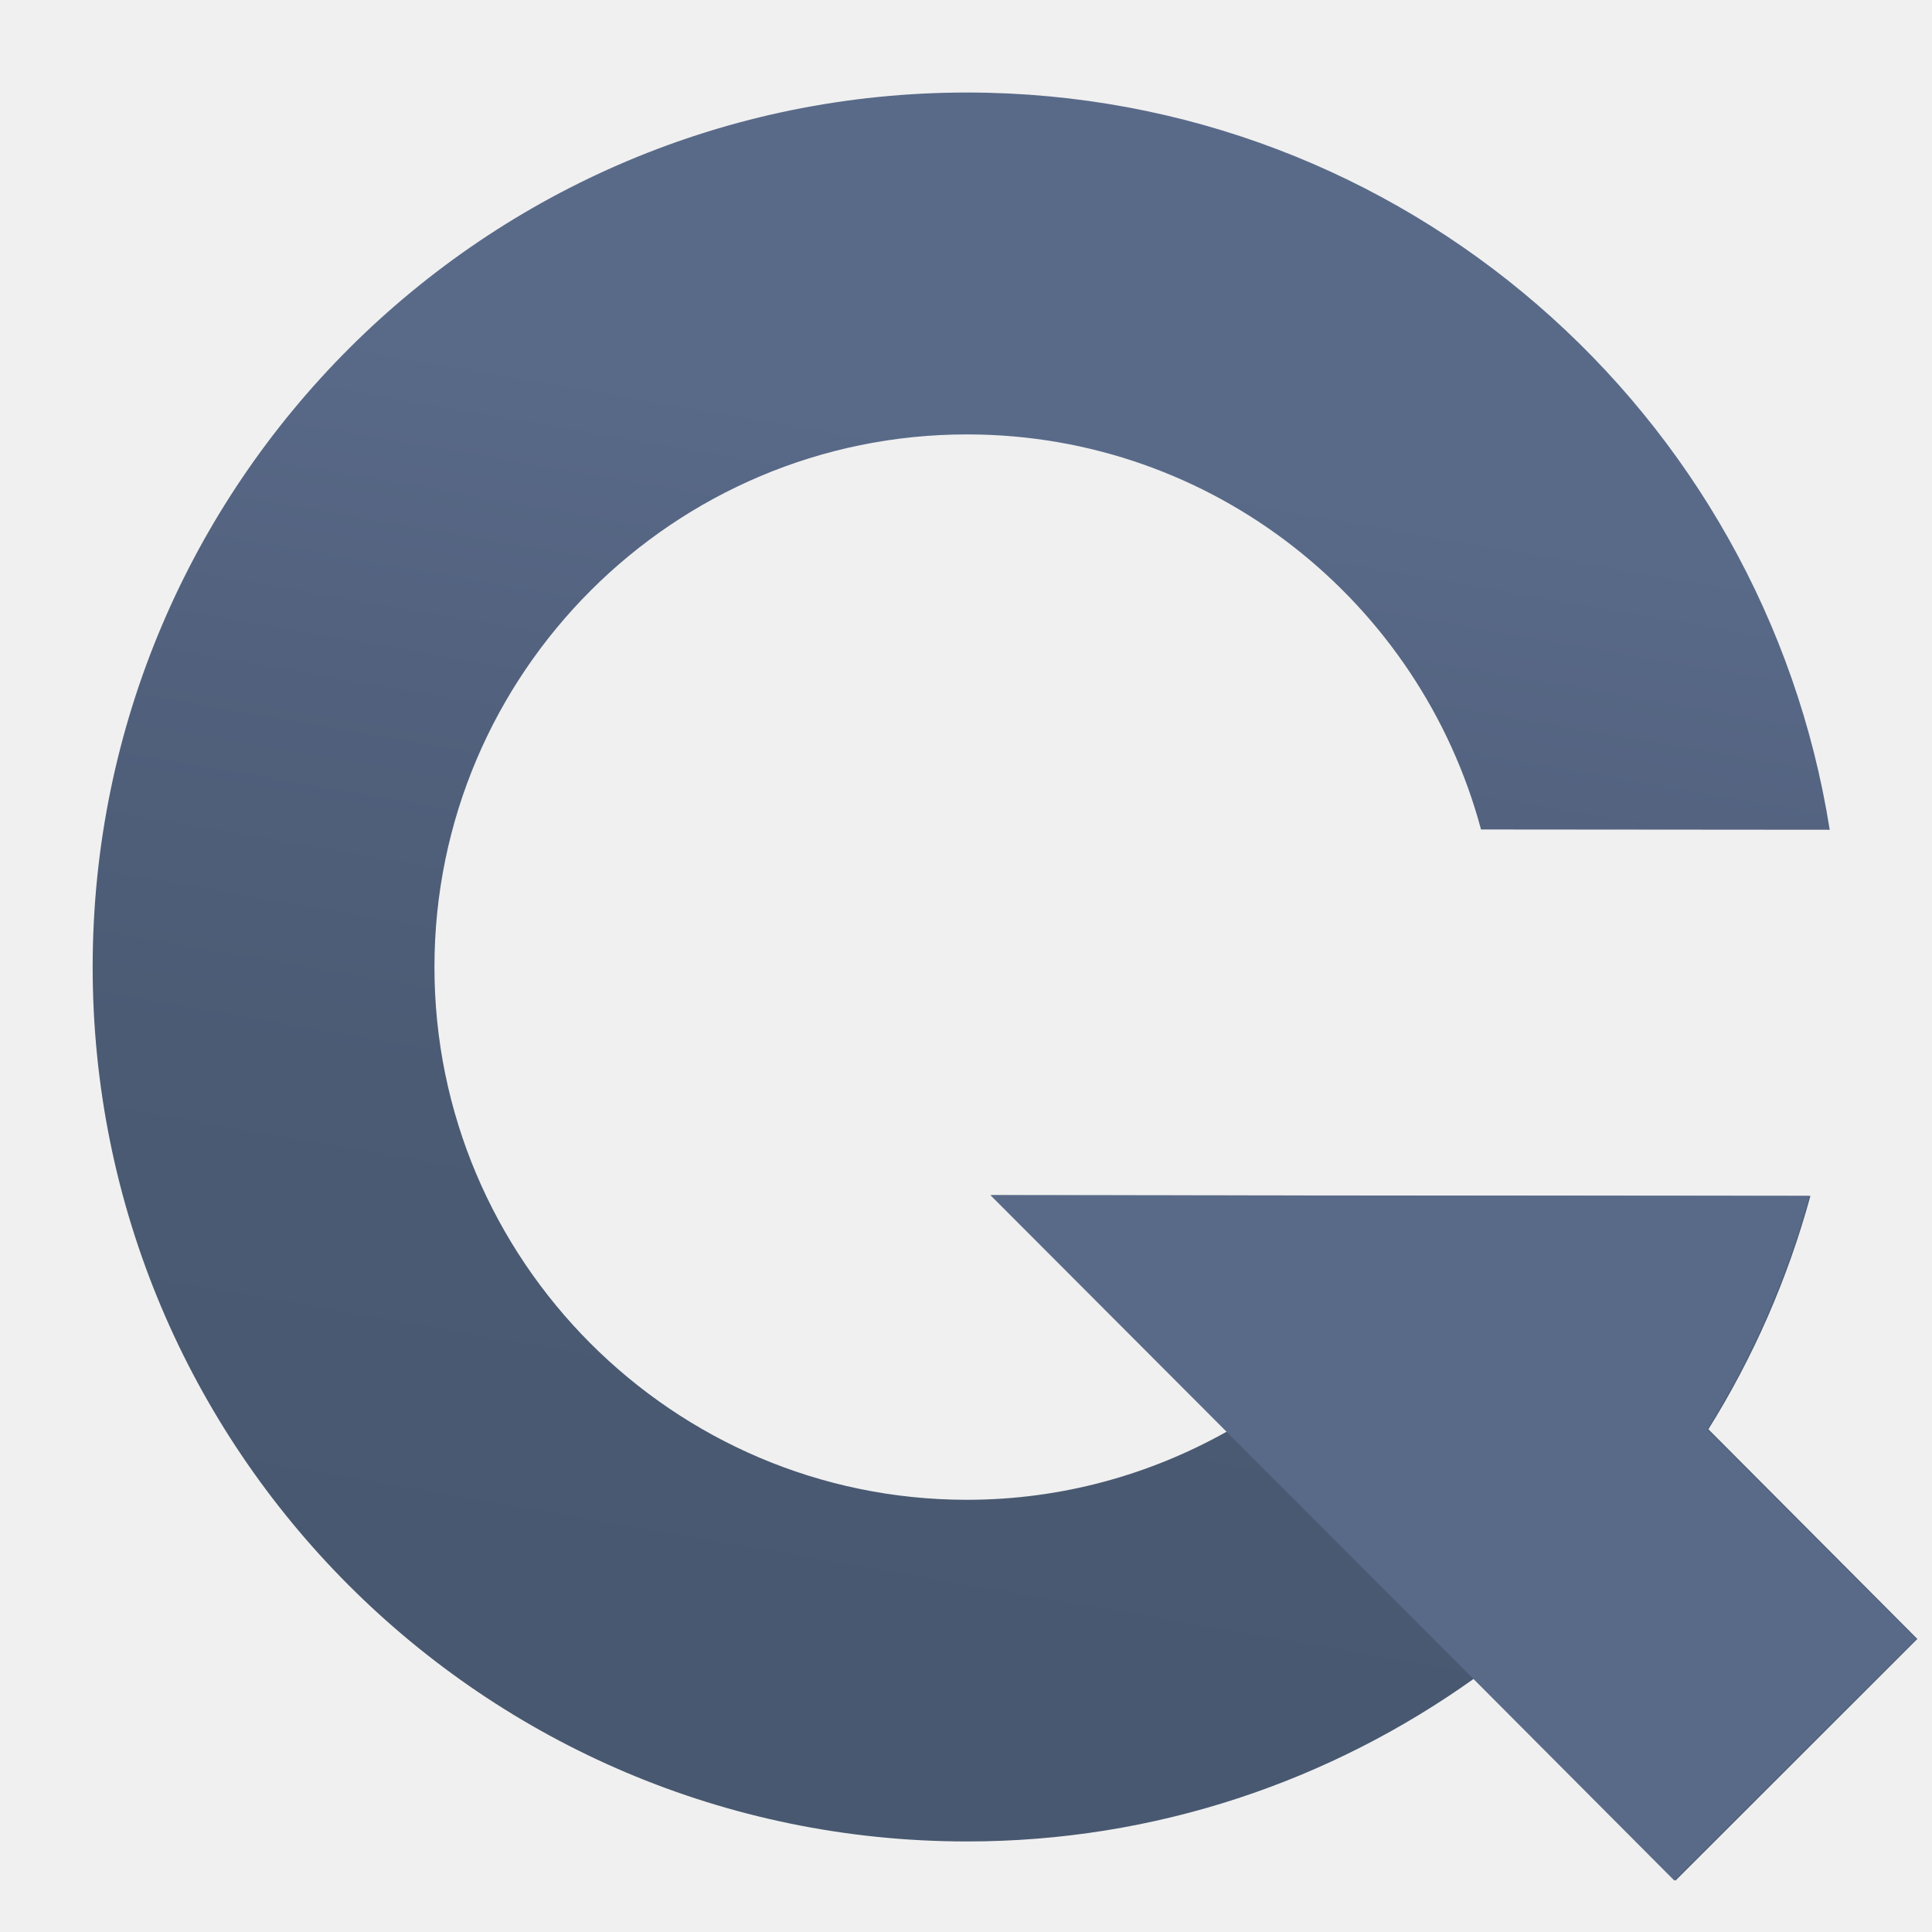
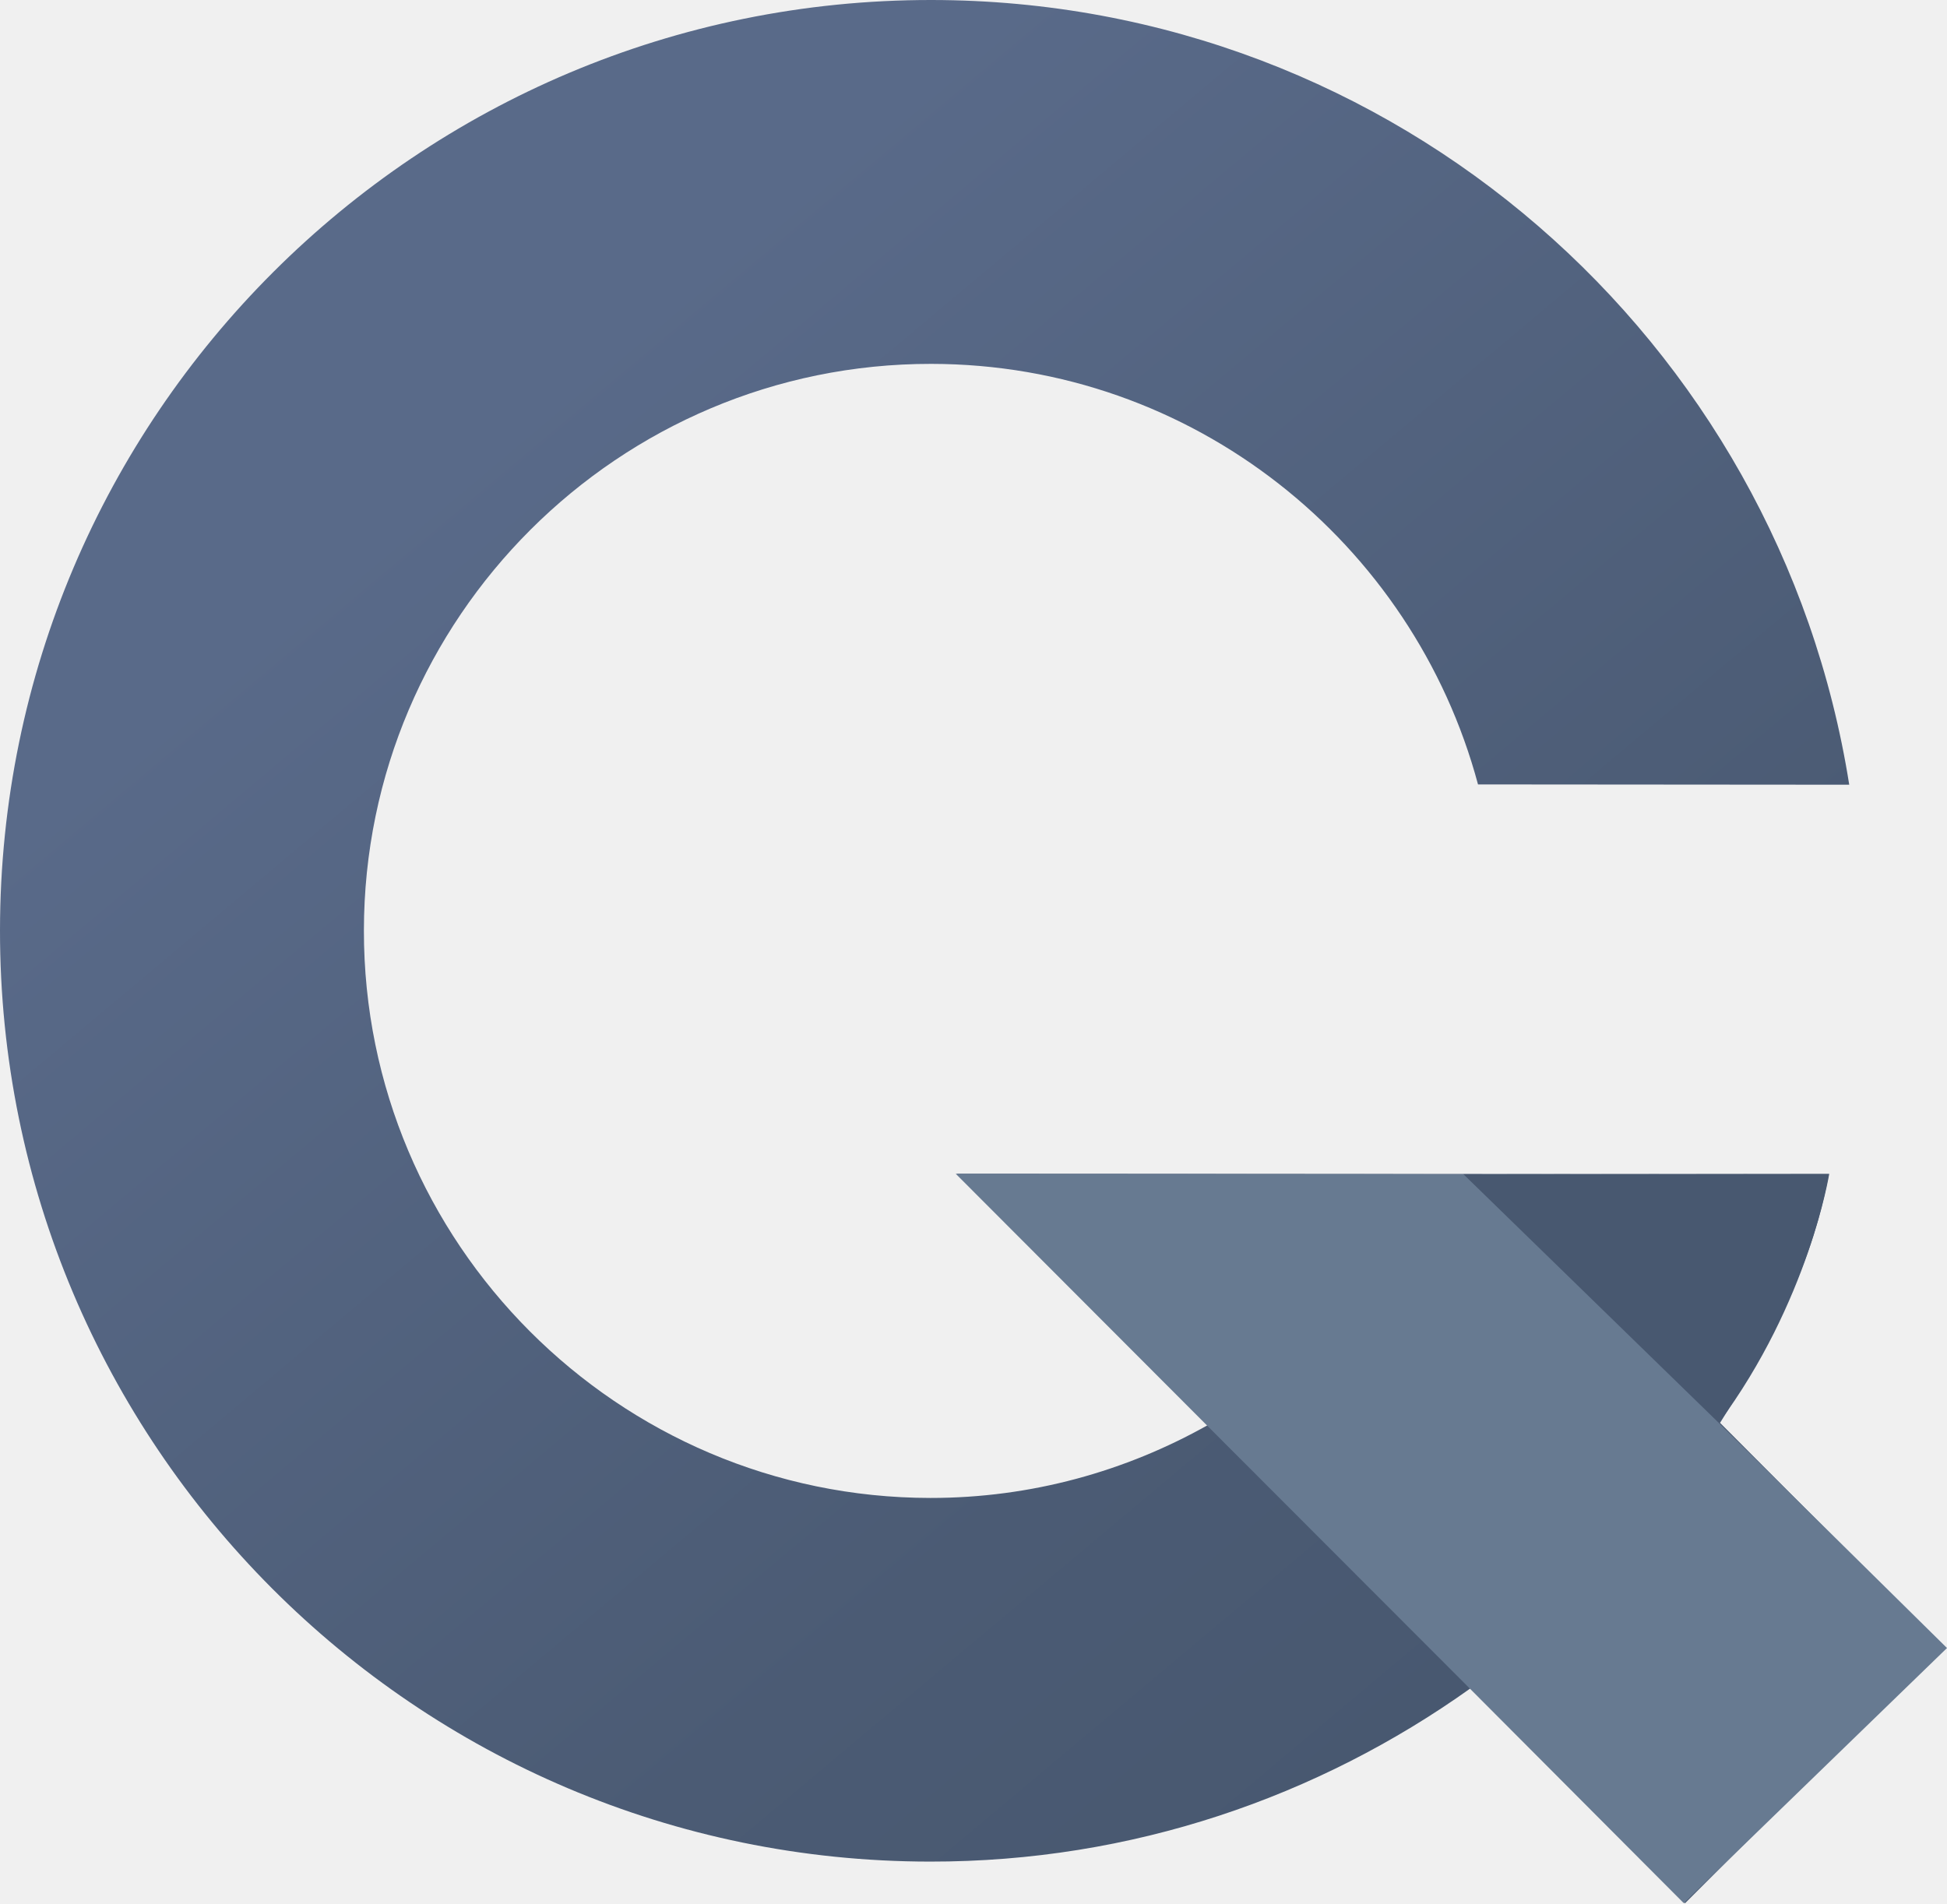
- <svg xmlns="http://www.w3.org/2000/svg" version="1.1" id="Layer_1" x="0px" y="0px" width="54px" height="54px" viewBox="0 0 54 54" enable-background="new 0 0 54 54" xml:space="preserve">
-   <g id="Layer_1_1_" display="none">
-     <linearGradient id="SVGID_1_" gradientUnits="userSpaceOnUse" x1="762.956" y1="603.714" x2="774.296" y2="567.803" gradientTransform="matrix(1 0 0 1 -740 -558.876)">
-       <stop offset="0" style="stop-color:#D1D3D4" />
-       <stop offset="0.12" style="stop-color:#DBDDDE" />
-       <stop offset="0.41" style="stop-color:#EFF0F0" />
-       <stop offset="0.703" style="stop-color:#FBFBFB" />
-       <stop offset="1" style="stop-color:#FFFFFF" />
-     </linearGradient>
-     <path display="inline" fill="url(#SVGID_1_)" d="M50.074,32.166l-23.871-0.021l6.872,6.883c-2.249,1.265-4.839,1.998-7.6,1.996   c-8.56-0.008-15.519-6.983-15.511-15.544c0.008-8.564,6.98-15.522,15.538-15.514C32.674,9.97,38.7,14.863,40.473,21.481   l10.166,0.008C48.715,9.327,38.219,0.011,25.509,0C11.436-0.012,0.013,11.391,0,25.47c-0.011,14.078,11.392,25.502,25.466,25.514   c5.526,0.006,10.627-1.767,14.808-4.75l5.869,5.891l7.049-7.045L47.1,38.966C48.402,36.882,49.411,34.593,50.074,32.166z" />
-     <path display="inline" fill="#FFFFFF" d="M40.239,46.232l5.868,5.891l7.051-7.045l-6.092-6.109   c1.304-2.088,2.312-4.375,2.975-6.805L26.17,32.143l6.872,6.883" />
-   </g>
-   <g>
-     <linearGradient id="SVGID_2_" gradientUnits="userSpaceOnUse" x1="773.117" y1="565.287" x2="766.166" y2="605.315" gradientTransform="matrix(1 0 0 1 -740 -558.876)">
-       <stop offset="0.165" style="stop-color:#596A89" />
-       <stop offset="0.335" style="stop-color:#536380" />
-       <stop offset="0.665" style="stop-color:#4B5B74" />
-       <stop offset="1" style="stop-color:#485870" />
-     </linearGradient>
-     <path fill="url(#SVGID_2_)" d="M50.601,33.428l-22.888-0.021l6.588,6.6c-2.154,1.212-4.639,1.915-7.286,1.913   c-8.207-0.008-14.879-6.696-14.872-14.903c0.008-8.211,6.693-14.882,14.898-14.875c6.875,0.006,12.653,4.697,14.354,11.042   l9.746,0.008C49.297,11.529,39.233,2.598,27.048,2.586C13.556,2.575,2.604,13.508,2.59,27.008   C2.58,40.506,13.513,51.458,27.007,51.469c5.297,0.006,10.188-1.693,14.196-4.554l5.628,5.648l6.759-6.754l-5.84-5.861   C48.998,37.95,49.965,35.755,50.601,33.428z" />
-     <path fill="#596A89" d="M41.17,46.914l5.627,5.647l6.762-6.754l-5.842-5.857c1.249-2.002,2.216-4.195,2.853-6.524l-22.888-0.021   l6.588,6.6" />
-   </g>
+ <svg xmlns="http://www.w3.org/2000/svg" version="1.1" id="Layer_1" x="0px" y="0px" width="53.268px" height="52.076px" viewBox="0.732 0.627 53.268 52.076" enable-background="new 0.732 0.627 53.268 52.076" xml:space="preserve">
+   <linearGradient id="SVGID_1_" gradientUnits="userSpaceOnUse" x1="190.508" y1="-282.053" x2="218.567" y2="-315.492" gradientTransform="matrix(1 0 0 -1 -176 -269.876)">
+     <stop offset="0" style="stop-color:#596A89" />
+     <stop offset="0.73" style="stop-color:#4B5B74" />
+     <stop offset="1" style="stop-color:#485870" />
+   </linearGradient>
+   <path fill="url(#SVGID_1_)" d="M50.764,32.756l-23.852-0.014l6.866,6.877c-2.246,1.263-4.834,1.996-7.593,1.994  c-8.553-0.008-15.506-6.979-15.497-15.53c0.007-8.556,6.973-15.508,15.523-15.5c7.165,0.007,13.185,4.895,14.958,11.507  l10.156,0.008C49.404,9.946,38.917,0.638,26.219,0.627C12.159,0.615,0.746,12.008,0.732,26.074  C0.721,40.14,12.114,51.554,26.175,51.563c5.521,0.007,10.618-1.765,14.794-4.745l5.863,5.885l7.044-7.037l-6.085-6.108  C49.092,37.476,50.295,35.348,50.764,32.756z" />
+   <path fill="#677A91" d="M40.935,46.818l5.864,5.883L54,45.719l-6.243-6.159c1.301-2.085,2.31-4.37,2.973-6.797l-23.851-0.021  l6.865,6.877" />
+   <linearGradient id="SVGID_2_" gradientUnits="userSpaceOnUse" x1="40.77" y1="36.152" x2="50.777" y2="36.152">
+     <stop offset="0" style="stop-color:#485870" />
+     <stop offset="1" style="stop-color:#485870" />
+   </linearGradient>
+   <path fill="url(#SVGID_2_)" d="M47.757,39.56l-6.986-6.804l10.007-0.011C50.777,32.745,50.22,36.24,47.757,39.56z" />
</svg>
